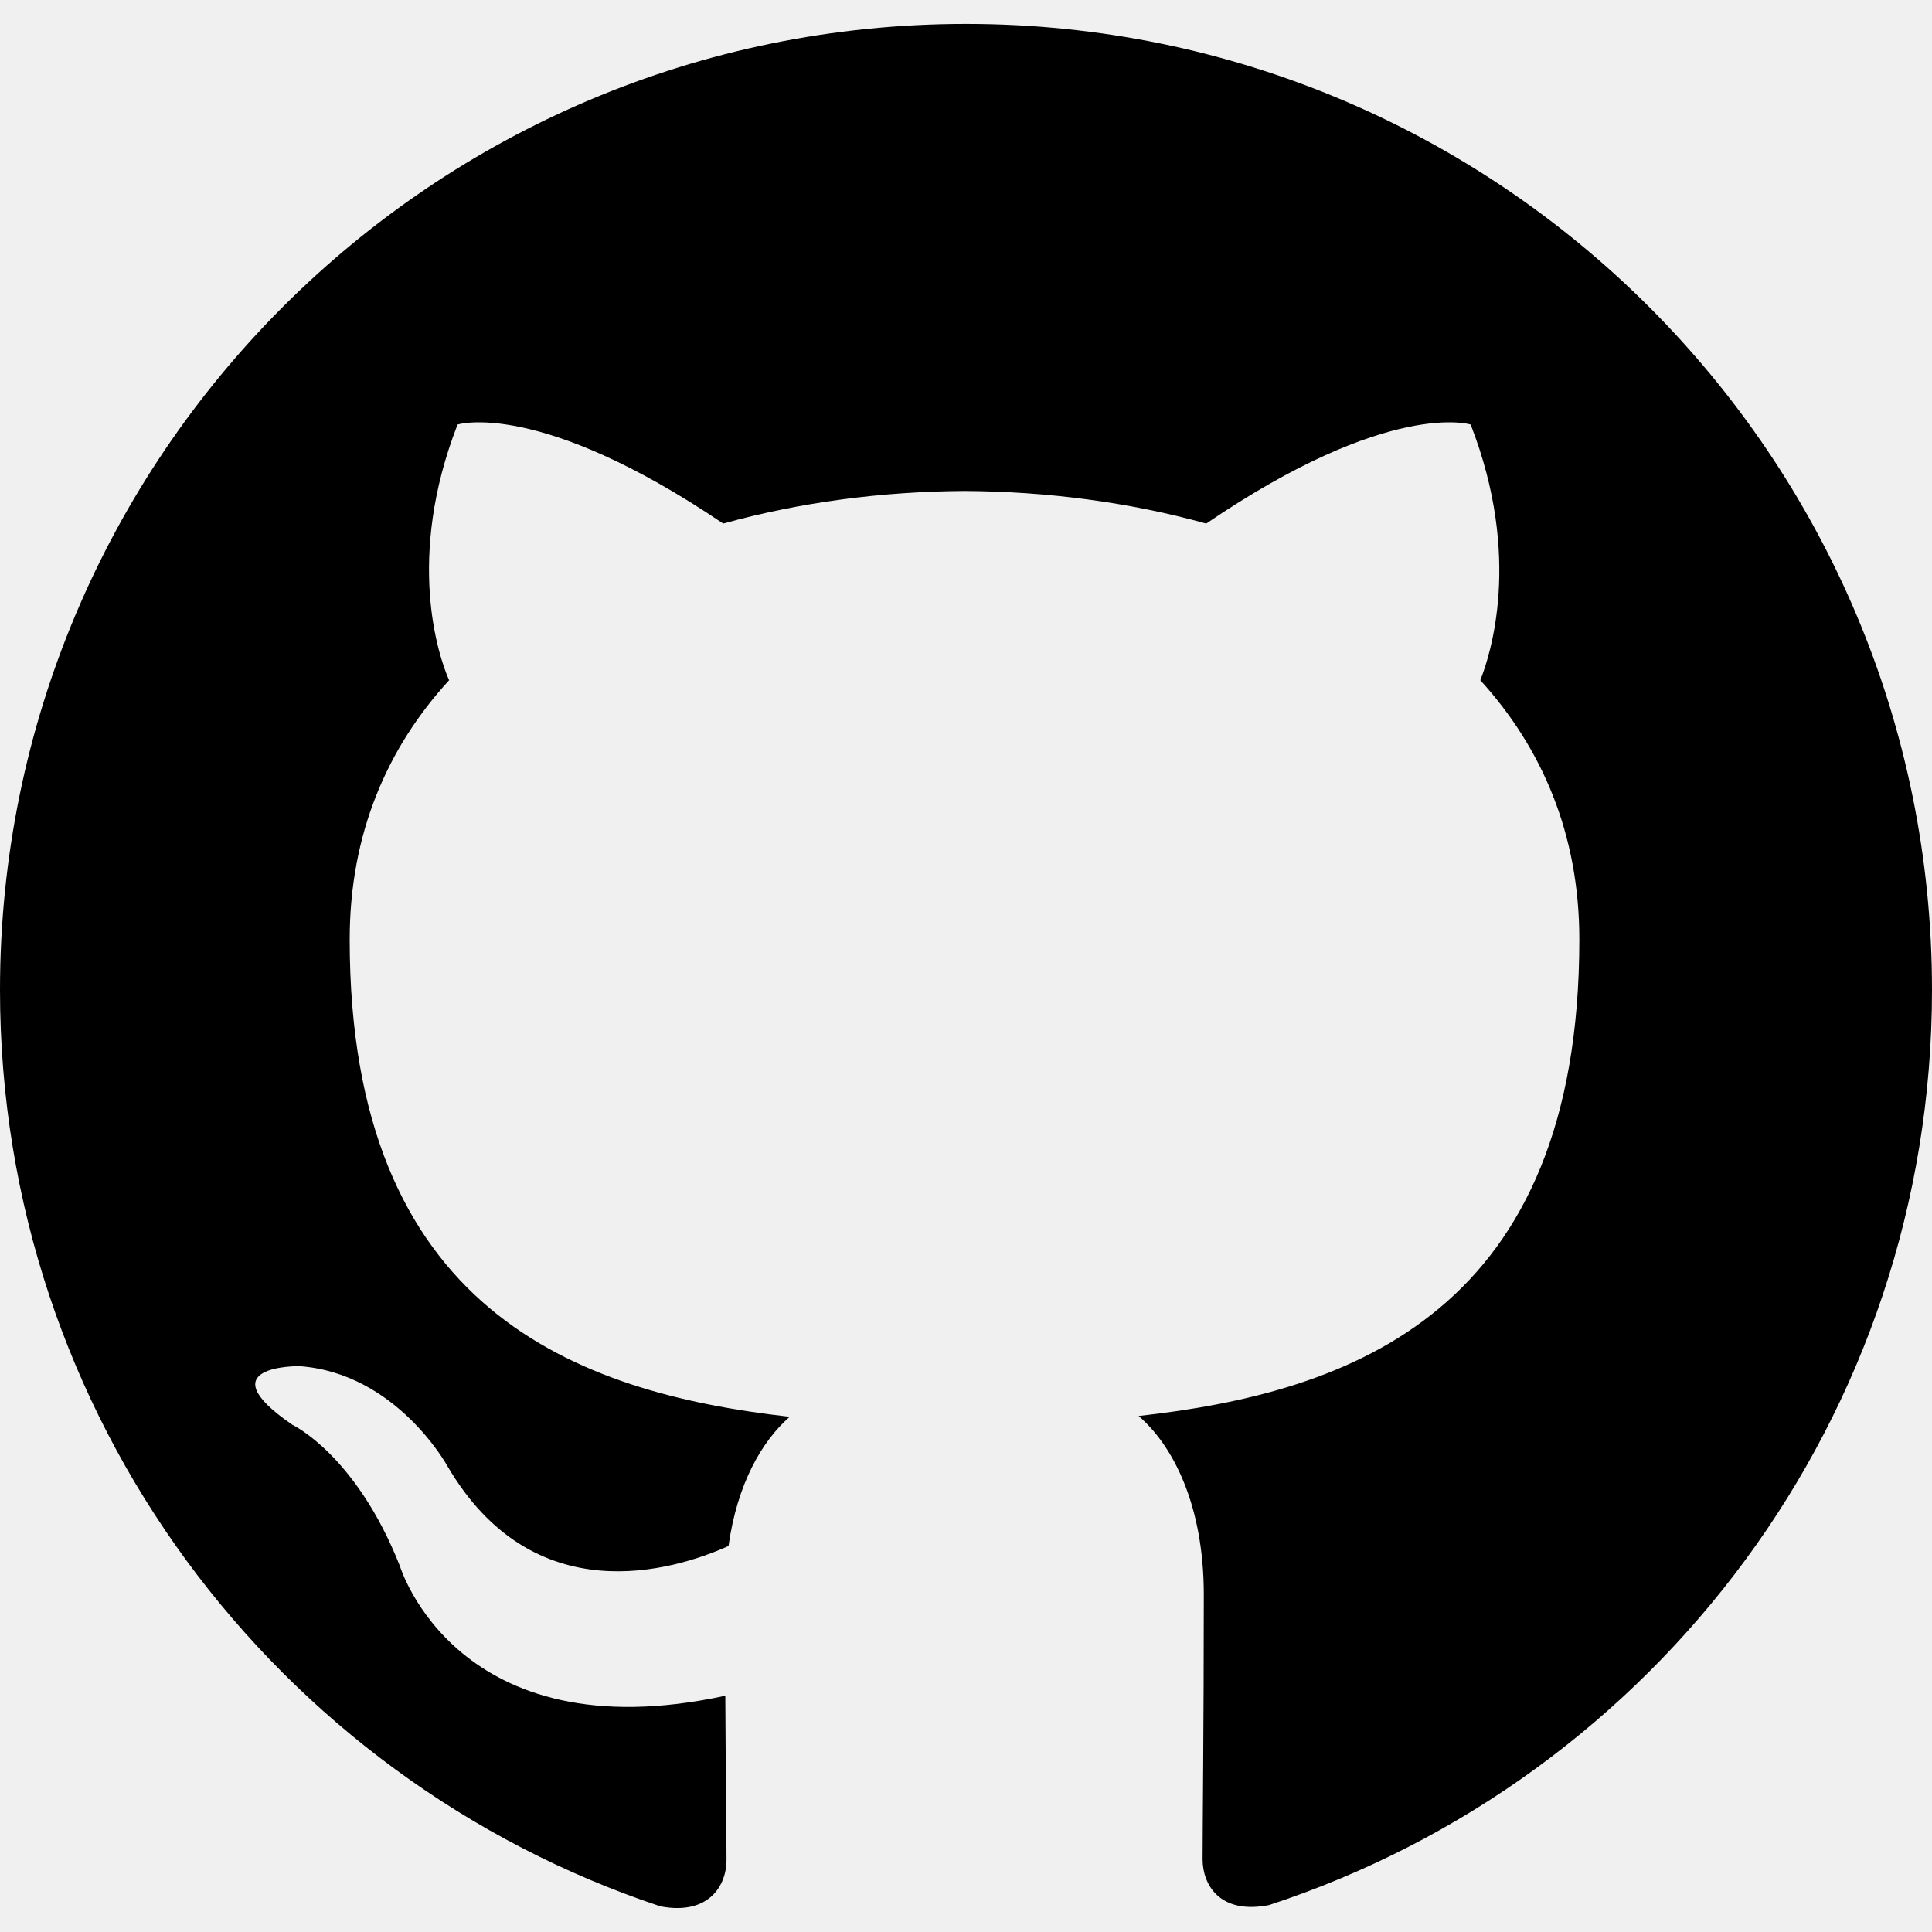
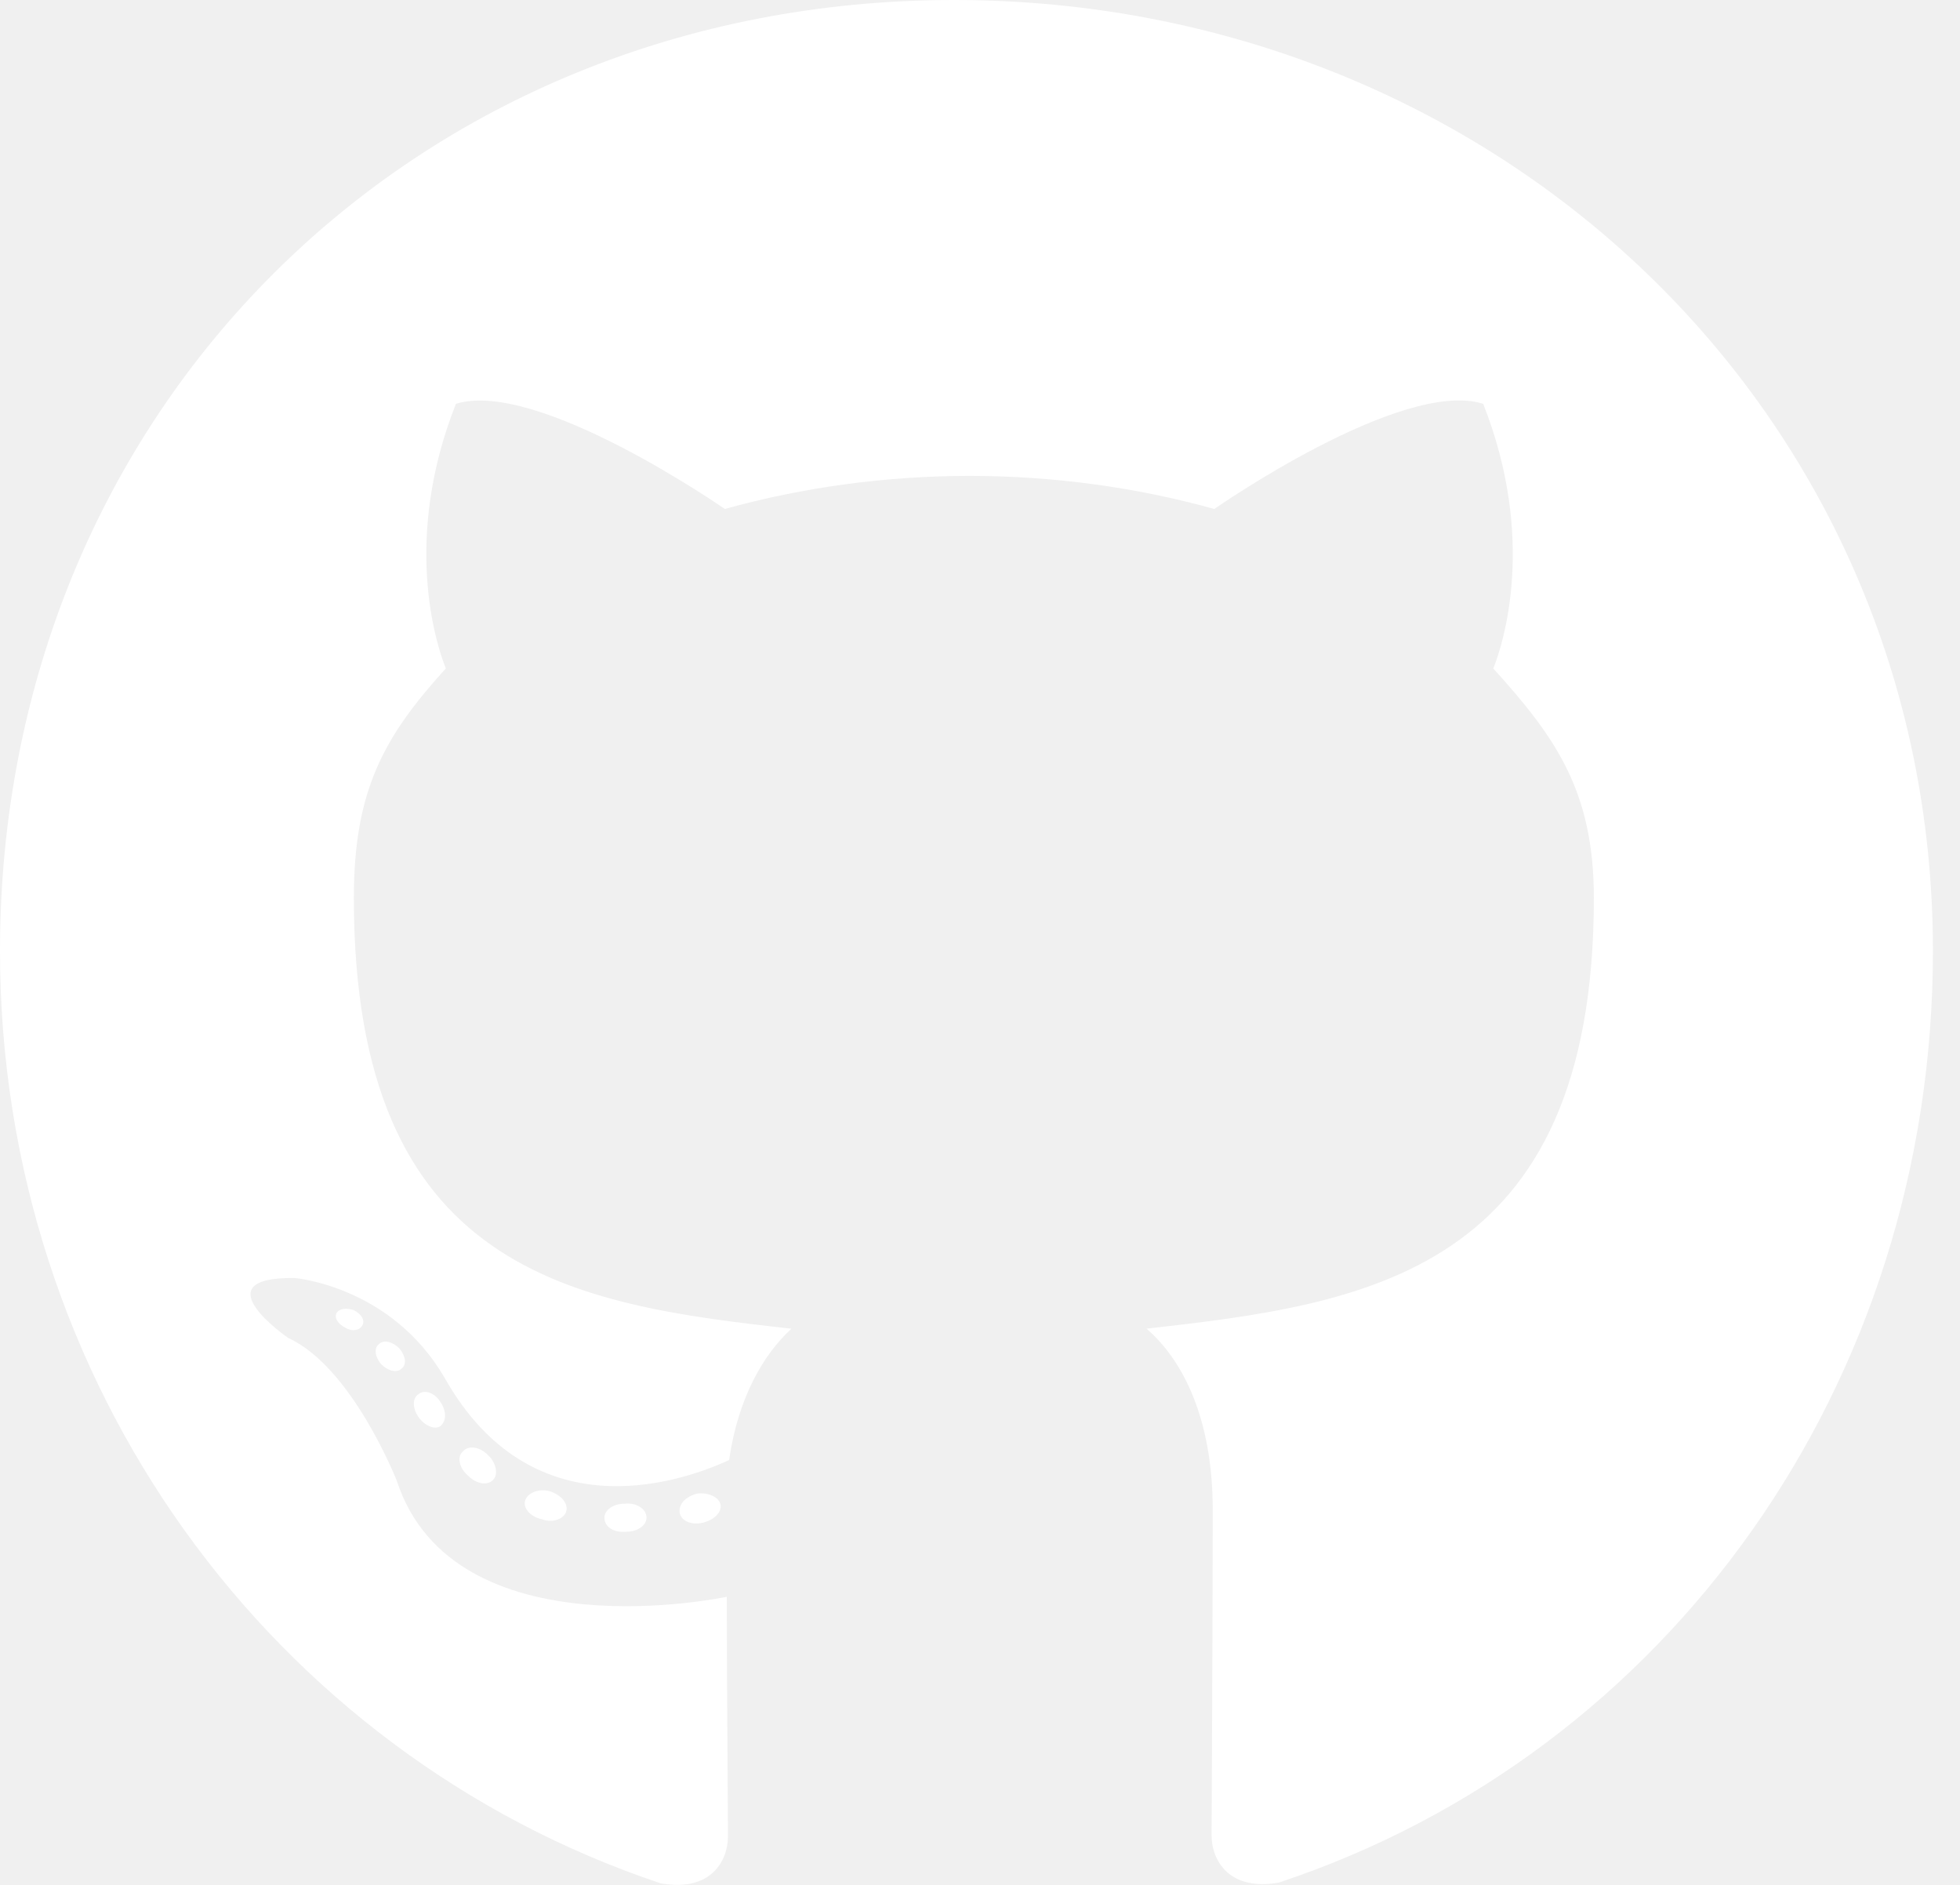
- <svg xmlns="http://www.w3.org/2000/svg" role="img" viewBox="0 0 24 24">
-   <path d="M12 .297c-6.63 0-12 5.373-12 12 0 5.303 3.438 9.8 8.205 11.385.6.113.82-.258.82-.577 0-.285-.01-1.04-.015-2.04-3.338.724-4.042-1.61-4.042-1.61C4.422 18.07 3.633 17.7 3.633 17.7c-1.087-.744.084-.729.084-.729 1.205.084 1.838 1.236 1.838 1.236 1.07 1.835 2.809 1.305 3.495.998.108-.776.417-1.305.76-1.605-2.665-.3-5.466-1.332-5.466-5.93 0-1.31.465-2.38 1.235-3.22-.135-.303-.54-1.523.105-3.176 0 0 1.005-.322 3.3 1.23.96-.267 1.98-.399 3-.405 1.02.006 2.04.138 3 .405 2.28-1.552 3.285-1.23 3.285-1.23.645 1.653.24 2.873.12 3.176.765.84 1.23 1.91 1.23 3.22 0 4.61-2.805 5.625-5.475 5.92.42.36.81 1.096.81 2.22 0 1.606-.015 2.896-.015 3.286 0 .315.21.69.825.57C20.565 22.092 24 17.592 24 12.297c0-6.627-5.373-12-12-12" />
+ <svg xmlns="http://www.w3.org/2000/svg" width="26" height="25" viewBox="0 0 26 25" fill="none">
+   <path d="M8.576 20.13C8.576 20.233 8.457 20.316 8.307 20.316C8.137 20.332 8.018 20.249 8.018 20.13C8.018 20.027 8.137 19.944 8.287 19.944C8.442 19.928 8.576 20.011 8.576 20.13ZM6.968 19.897C6.932 20.001 7.036 20.12 7.191 20.151C7.325 20.202 7.48 20.151 7.511 20.047C7.542 19.944 7.444 19.825 7.289 19.778C7.155 19.742 7.005 19.794 6.968 19.897ZM9.253 19.809C9.103 19.846 9 19.944 9.016 20.063C9.031 20.166 9.165 20.233 9.321 20.197C9.47 20.161 9.574 20.063 9.558 19.959C9.543 19.861 9.403 19.794 9.253 19.809ZM12.655 0C5.485 0 0 5.443 0 12.614C0 18.346 3.608 23.252 8.762 24.979C9.424 25.098 9.657 24.689 9.657 24.353C9.657 24.033 9.641 22.265 9.641 21.179C9.641 21.179 6.022 21.955 5.263 19.639C5.263 19.639 4.673 18.134 3.825 17.747C3.825 17.747 2.642 16.935 3.908 16.951C3.908 16.951 5.195 17.054 5.904 18.285C7.036 20.28 8.933 19.706 9.672 19.365C9.791 18.538 10.127 17.964 10.499 17.623C7.609 17.302 4.694 16.884 4.694 11.911C4.694 10.489 5.087 9.775 5.914 8.866C5.779 8.53 5.34 7.144 6.048 5.356C7.129 5.02 9.615 6.751 9.615 6.751C10.649 6.462 11.761 6.312 12.862 6.312C13.963 6.312 15.074 6.462 16.108 6.751C16.108 6.751 18.595 5.014 19.675 5.356C20.383 7.149 19.944 8.53 19.809 8.866C20.637 9.781 21.143 10.494 21.143 11.911C21.143 16.899 18.098 17.297 15.209 17.623C15.684 18.031 16.087 18.807 16.087 20.021C16.087 21.764 16.072 23.919 16.072 24.343C16.072 24.679 16.31 25.087 16.966 24.969C22.136 23.252 25.641 18.346 25.641 12.614C25.641 5.443 19.825 0 12.655 0ZM5.025 17.829C4.958 17.881 4.973 18 5.061 18.098C5.144 18.181 5.263 18.217 5.33 18.15C5.397 18.098 5.381 17.98 5.294 17.881C5.211 17.799 5.092 17.762 5.025 17.829ZM4.466 17.411C4.43 17.478 4.482 17.561 4.585 17.612C4.668 17.664 4.771 17.649 4.808 17.576C4.844 17.509 4.792 17.426 4.689 17.375C4.585 17.344 4.503 17.359 4.466 17.411ZM6.141 19.251C6.059 19.318 6.09 19.473 6.209 19.572C6.327 19.691 6.477 19.706 6.545 19.623C6.612 19.556 6.581 19.401 6.477 19.303C6.364 19.184 6.209 19.168 6.141 19.251ZM5.552 18.491C5.469 18.543 5.469 18.677 5.552 18.796C5.635 18.915 5.774 18.967 5.842 18.915C5.924 18.848 5.924 18.713 5.842 18.595C5.769 18.476 5.635 18.424 5.552 18.491Z" fill="white" />
</svg>
